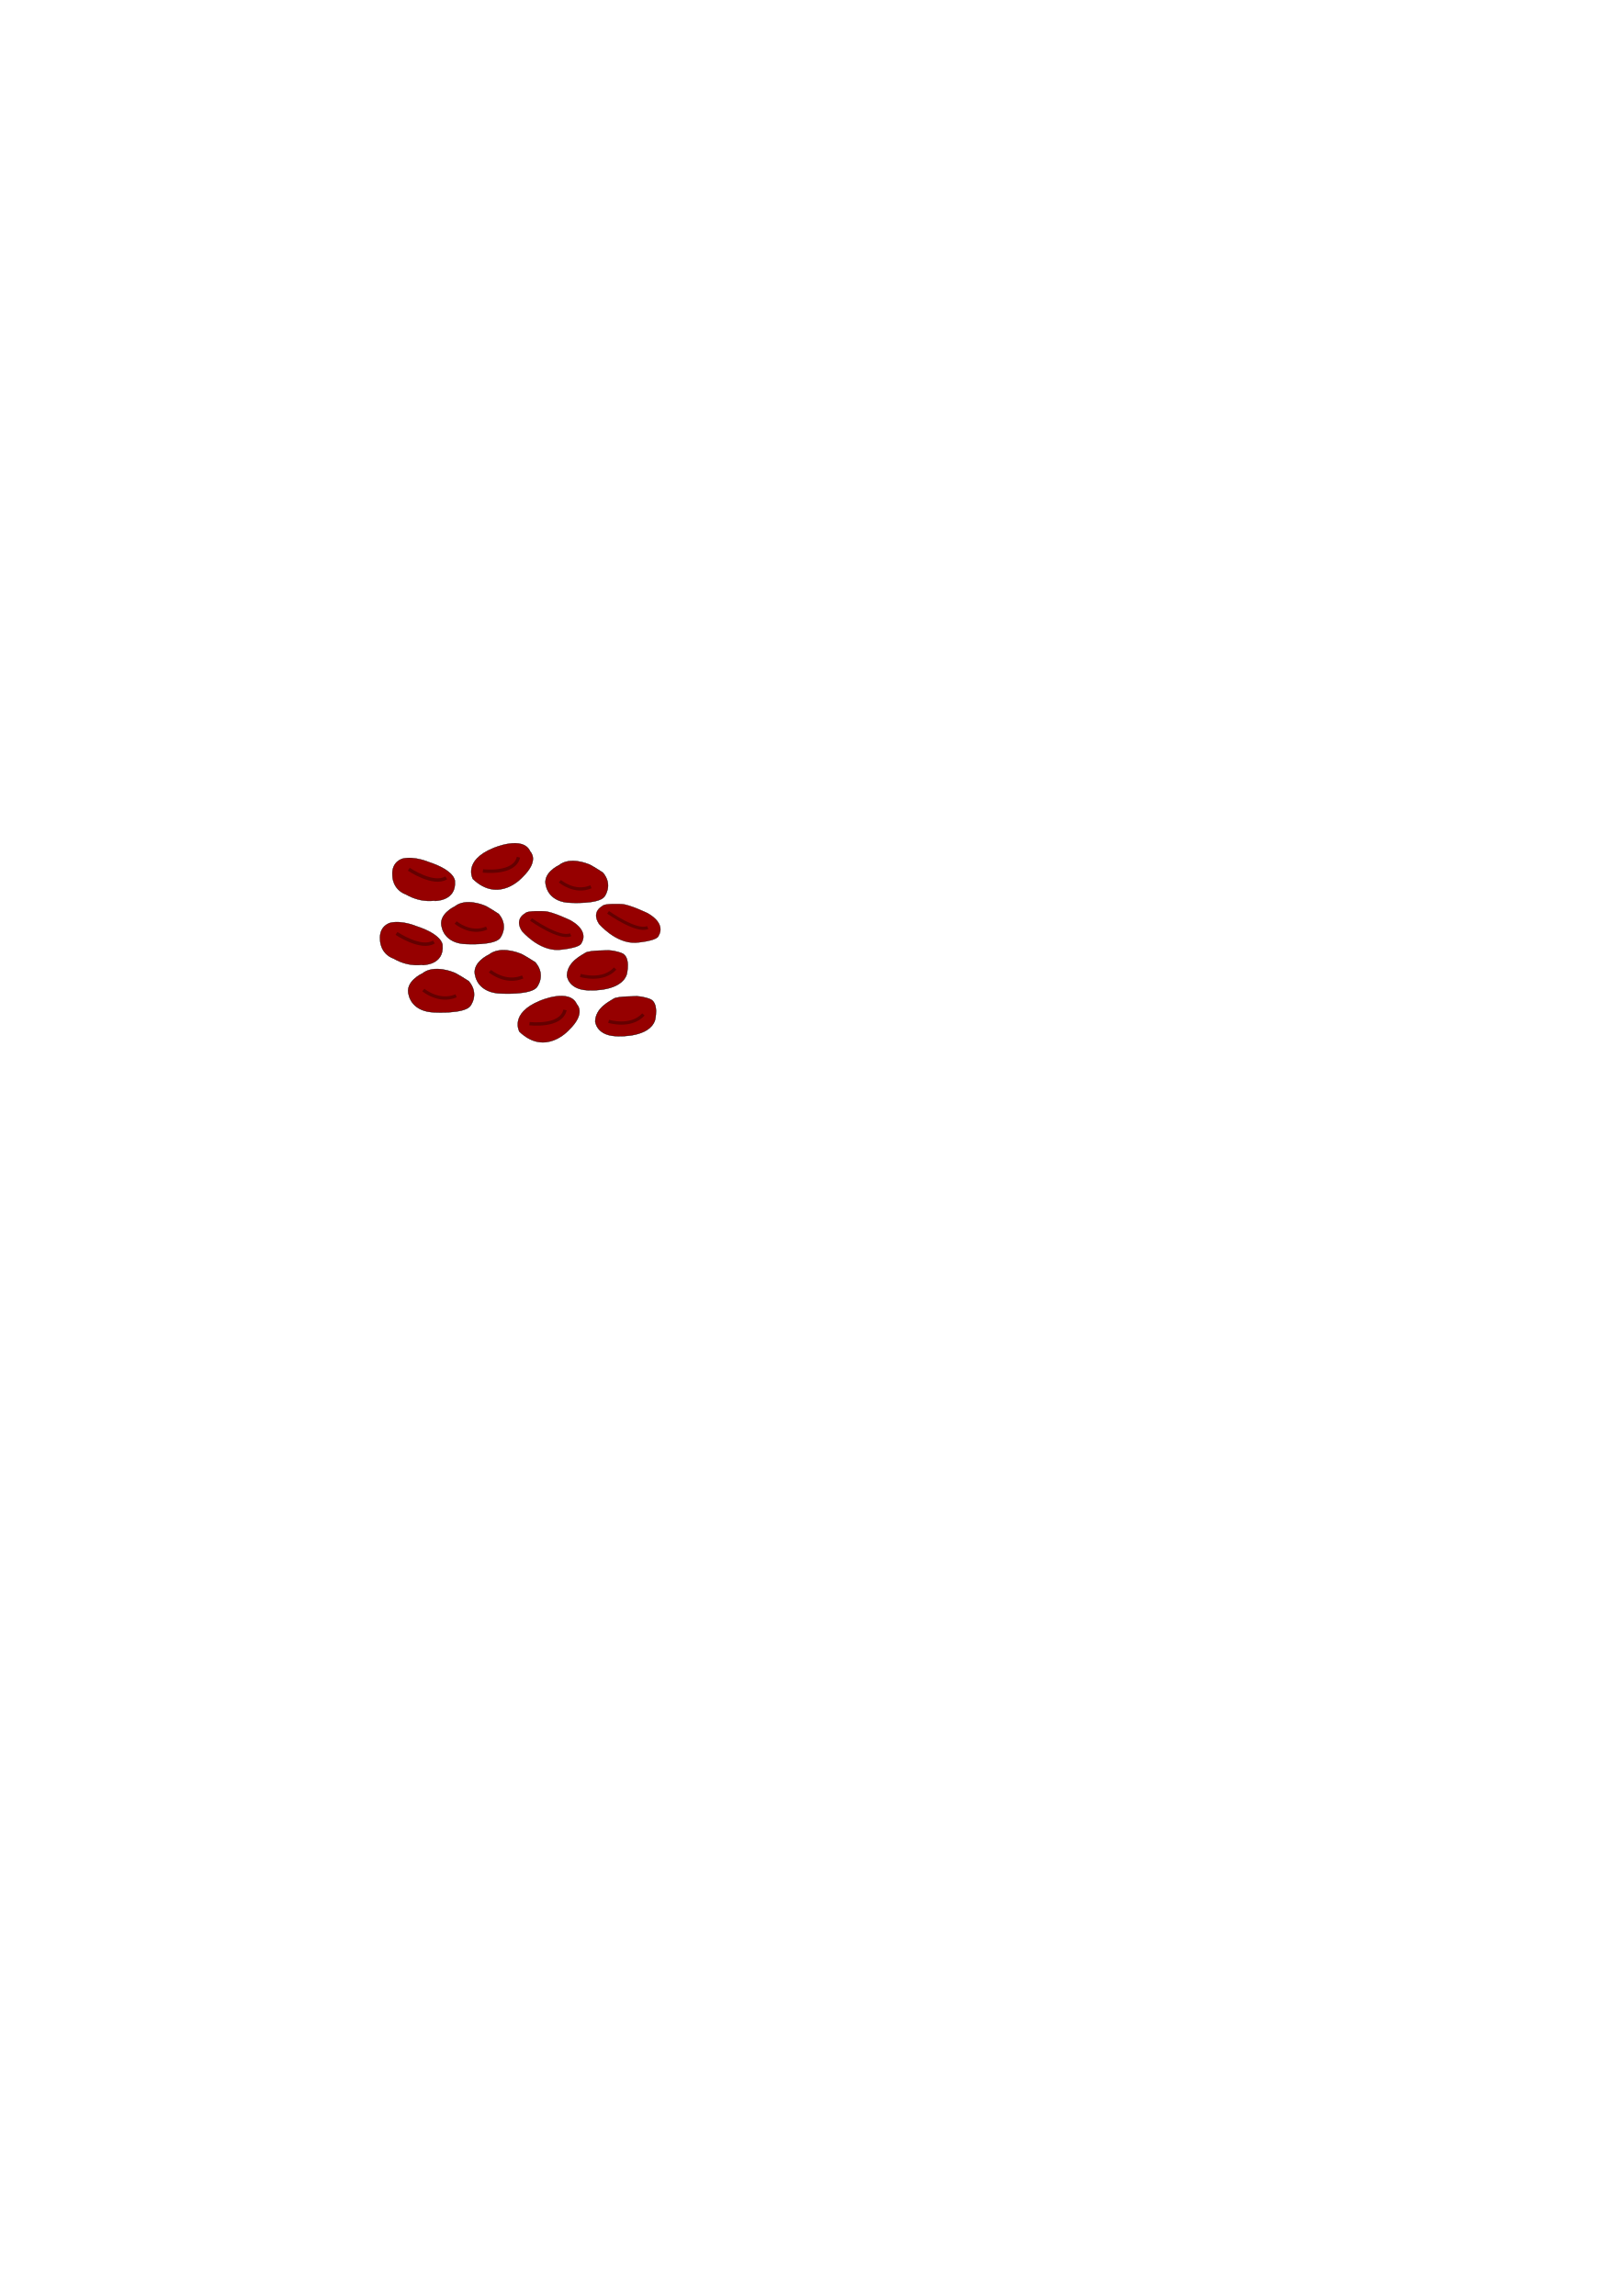
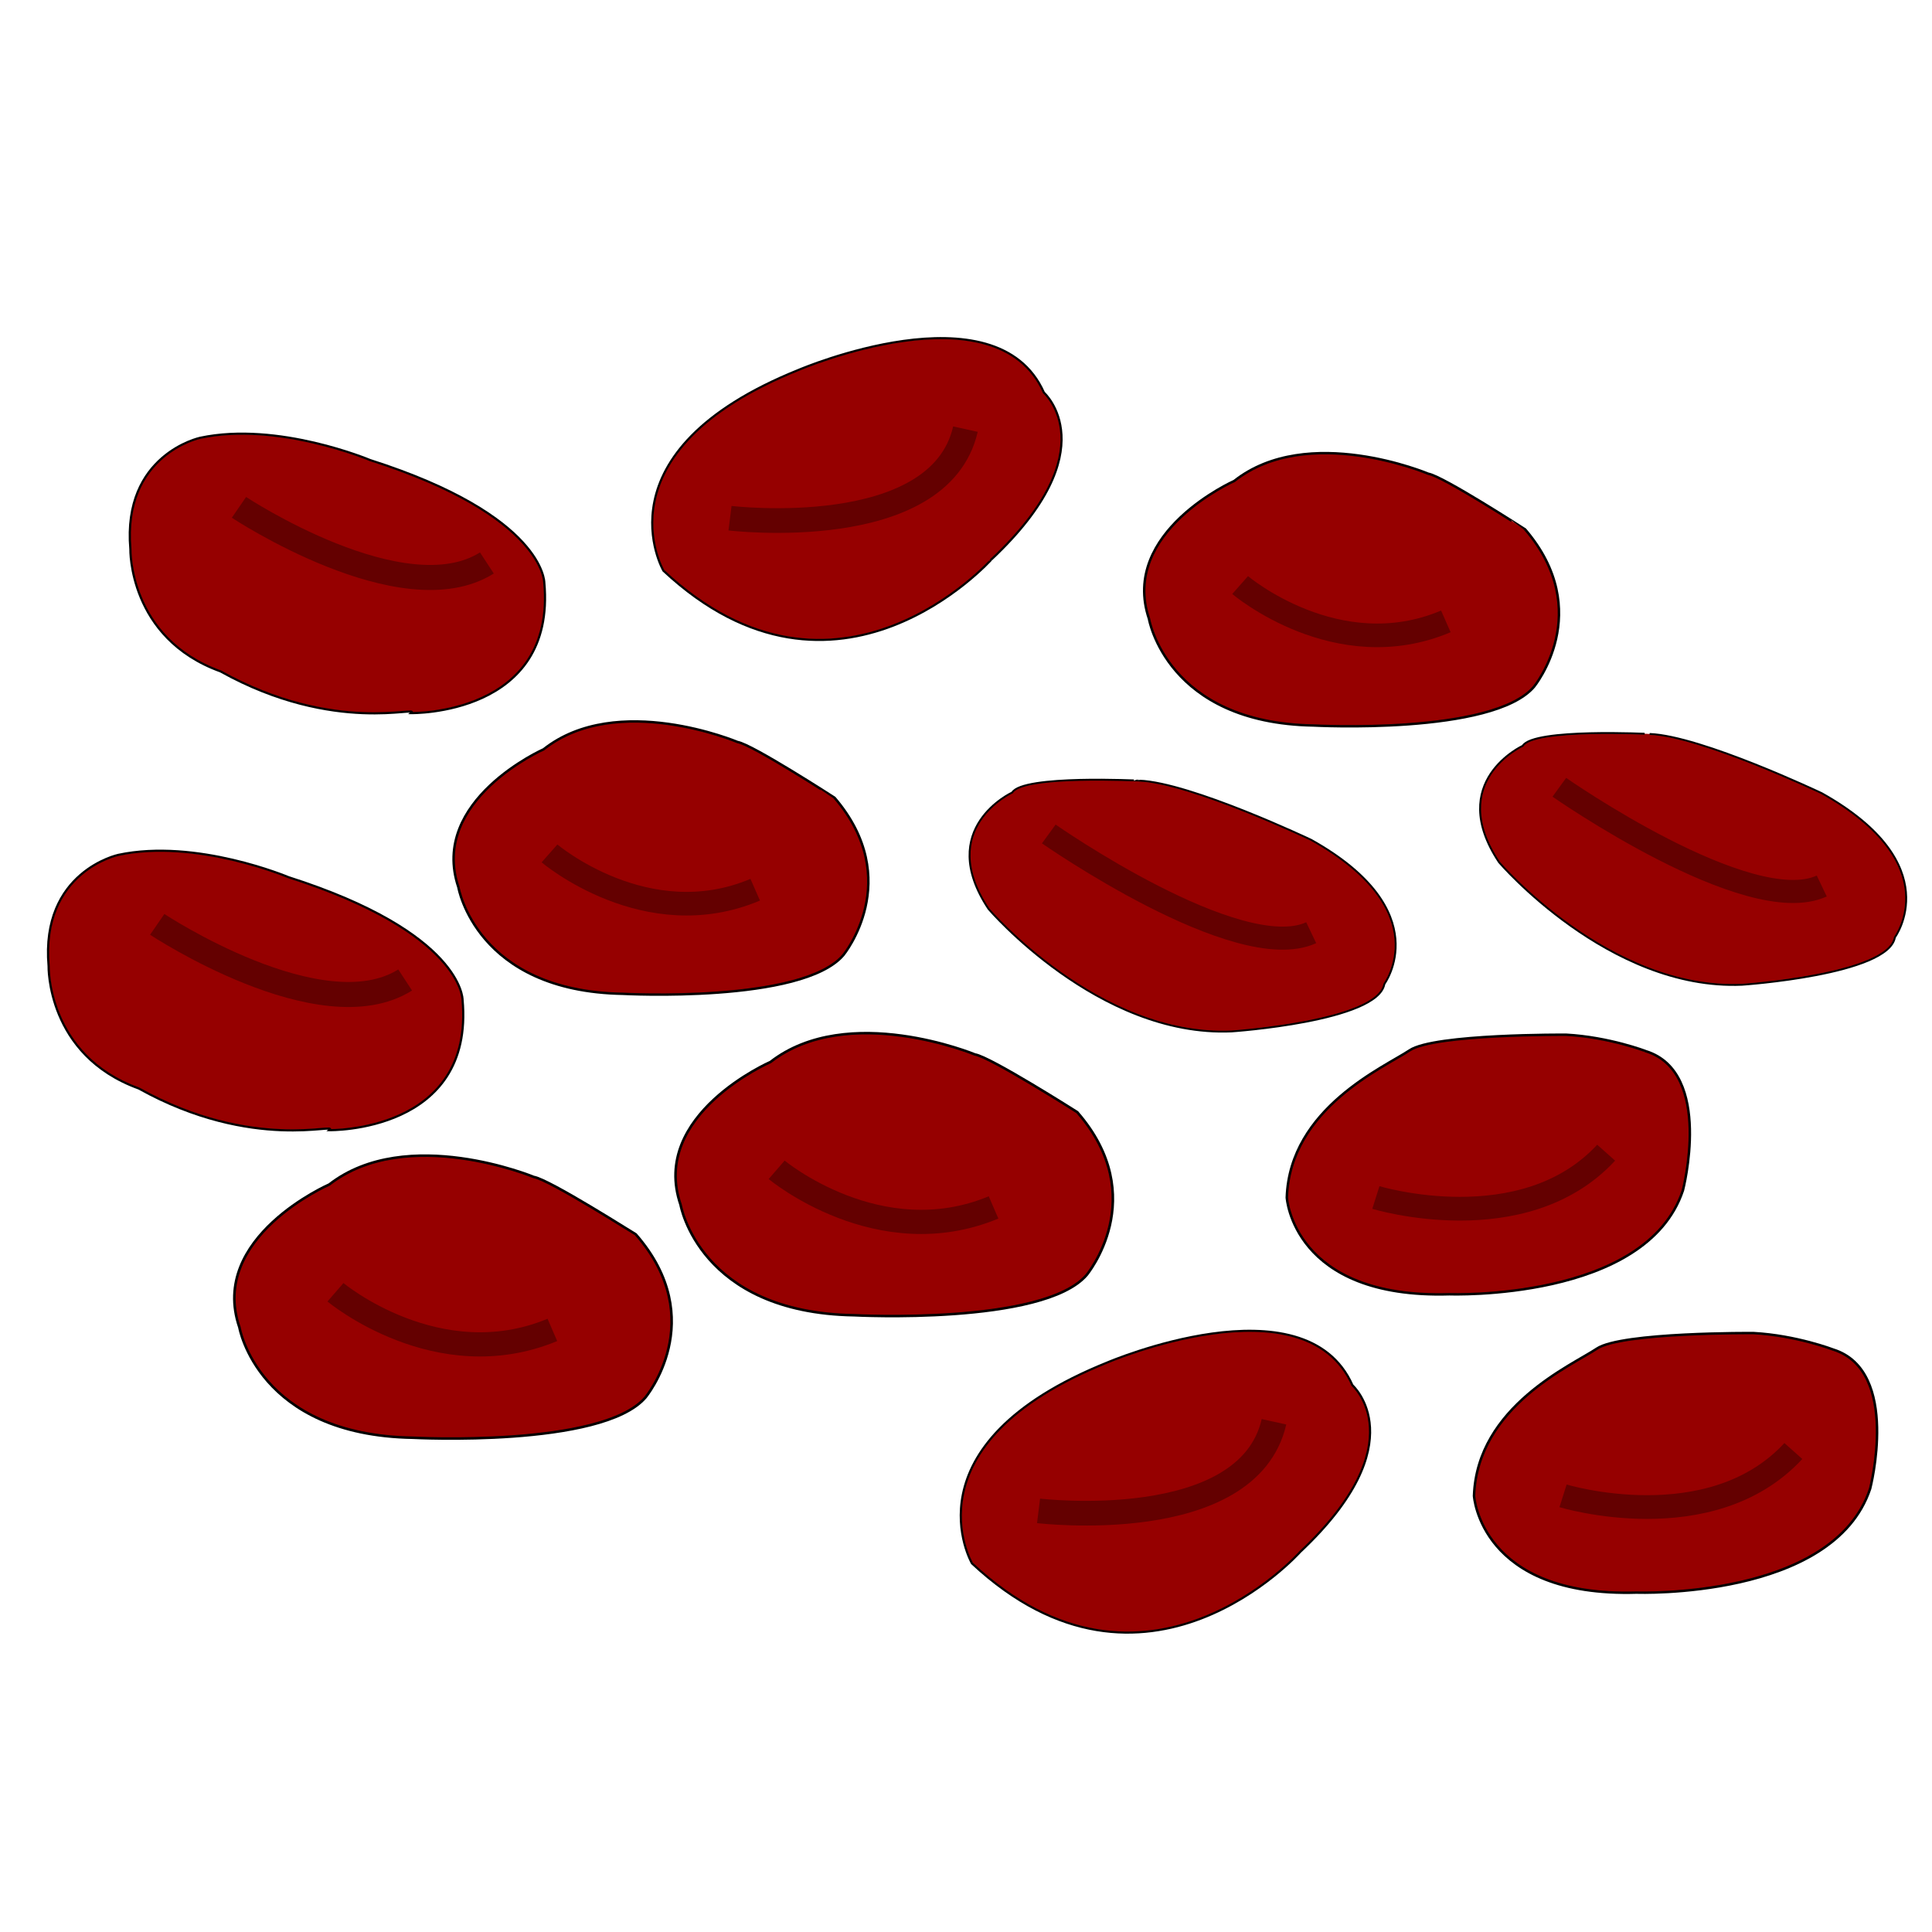
- <svg xmlns="http://www.w3.org/2000/svg" width="210mm" height="297mm" id="svg6681" version="1.1">
-   <defs id="defs6683">
-     </defs>
-   <g id="layer1">
-     <path style="color:#000000;fill:#960000;fill-opacity:1;stroke:#000000;stroke-width:0.16px;stroke-linecap:butt;stroke-linejoin:miter;stroke-miterlimit:4;stroke-opacity:1;stroke-dasharray:none;stroke-dashoffset:0;marker:none;visibility:visible;display:inline;overflow:visible;enable-background:accumulate" d="m 236.618,442.629 c 0,0 -8.889,-3.824 -14.309,0.546 0,0 -8.456,3.824 -6.287,10.381 0,0 1.301,7.831 12.141,8.013 0,0 13.225,0.728 16.261,-2.914 0,0 4.553,-5.646 -0.65,-11.838 0,0 -6.071,-4.007 -7.155,-4.189 z" id="path6020-4" />
-     <path style="color:#000000;fill:none;stroke:#640000;stroke-width:1.57;stroke-linecap:butt;stroke-linejoin:miter;stroke-miterlimit:4;stroke-opacity:1;stroke-dasharray:none;stroke-dashoffset:0;marker:none;visibility:visible;display:inline;overflow:visible;enable-background:accumulate" d="m 222.742,451.007 c 0,0 7.155,6.192 15.177,2.732" id="path6022-5" />
-     <path style="color:#000000;fill:#960000;fill-opacity:1;stroke:#000000;stroke-width:0.16px;stroke-linecap:butt;stroke-linejoin:miter;stroke-miterlimit:4;stroke-opacity:1;stroke-dasharray:none;stroke-dashoffset:0;marker:none;visibility:visible;display:inline;overflow:visible;enable-background:accumulate" d="m 287.571,422.445 c 0,0 -8.889,-3.824 -14.309,0.546 0,0 -8.456,3.824 -6.287,10.381 0,0 1.301,7.831 12.141,8.013 0,0 13.225,0.728 16.261,-2.914 0,0 4.553,-5.646 -0.65,-11.838 0,0 -6.071,-4.007 -7.155,-4.189 z" id="path6020-4-8" />
-     <path style="color:#000000;fill:none;stroke:#640000;stroke-width:1.57;stroke-linecap:butt;stroke-linejoin:miter;stroke-miterlimit:4;stroke-opacity:1;stroke-dasharray:none;stroke-dashoffset:0;marker:none;visibility:visible;display:inline;overflow:visible;enable-background:accumulate" d="m 273.696,430.823 c 0,0 7.155,6.192 15.177,2.732" id="path6022-5-8" />
-     <path style="color:#000000;fill:#960000;fill-opacity:1;stroke:#000000;stroke-width:0.14px;stroke-linecap:butt;stroke-linejoin:miter;stroke-miterlimit:4;stroke-opacity:1;stroke-dasharray:none;stroke-dashoffset:0;marker:none;visibility:visible;display:inline;overflow:visible;enable-background:accumulate" d="m 253.911,504.412 c 0,0 -5.088,-8.934 10,-15.119 0,0 14.562,-6.357 18.071,1.718 0,0 4.737,4.295 -3.86,12.542 0,0 -11.404,13.057 -24.211,0.859 z" id="path4585-1" />
-     <path style="color:#000000;fill:none;stroke:#640000;stroke-width:1.641;stroke-linecap:butt;stroke-linejoin:miter;stroke-miterlimit:4;stroke-opacity:1;stroke-dasharray:none;stroke-dashoffset:0;marker:none;visibility:visible;display:inline;overflow:visible;enable-background:accumulate" d="m 258.823,500.46 c 0,0 15.439,1.89 17.369,-6.7" id="path4587-2" />
-     <path style="color:#000000;fill:#960000;fill-opacity:1;stroke:#000000;stroke-width:0.14px;stroke-linecap:butt;stroke-linejoin:miter;stroke-miterlimit:4;stroke-opacity:1;stroke-dasharray:none;stroke-dashoffset:0;marker:none;visibility:visible;display:inline;overflow:visible;enable-background:accumulate" d="m 231.147,429.745 c 0,0 -5.088,-8.934 10,-15.119 0,0 14.562,-6.357 18.071,1.718 0,0 4.737,4.295 -3.86,12.542 0,0 -11.404,13.057 -24.211,0.859 z" id="path4585-1-4" />
-     <path style="color:#000000;fill:none;stroke:#640000;stroke-width:1.641;stroke-linecap:butt;stroke-linejoin:miter;stroke-miterlimit:4;stroke-opacity:1;stroke-dasharray:none;stroke-dashoffset:0;marker:none;visibility:visible;display:inline;overflow:visible;enable-background:accumulate" d="m 236.059,425.793 c 0,0 15.439,1.89 17.369,-6.7" id="path4587-2-9" />
-     <path style="color:#000000;fill:#960000;fill-opacity:1;stroke:#000000;stroke-width:0.143px;stroke-linecap:butt;stroke-linejoin:miter;stroke-miterlimit:4;stroke-opacity:1;stroke-dasharray:none;stroke-dashoffset:0;marker:none;visibility:visible;display:inline;overflow:visible;enable-background:accumulate" d="m 206.498,471.824 c 0,0 10.733,0.209 9.826,-9.831 0,0 0,-5.02 -12.85,-9.203 0,0 -6.803,-2.928 -12.547,-1.673 0,0 -5.745,1.255 -5.14,8.367 0,0 -0.151,6.693 6.652,9.203 8.466,4.811 14.815,2.51 14.059,3.137 z" id="path4603-4" />
-     <path style="color:#000000;fill:none;stroke:#640000;stroke-width:1.665;stroke-linecap:butt;stroke-linejoin:miter;stroke-miterlimit:4;stroke-opacity:1;stroke-dasharray:none;stroke-dashoffset:0;marker:none;visibility:visible;display:inline;overflow:visible;enable-background:accumulate" d="m 193.8,456.346 c 0,0 12.094,8.157 18.292,4.183" id="path4605-5" />
-     <path style="color:#000000;fill:#960000;fill-opacity:1;stroke:#000000;stroke-width:0.143px;stroke-linecap:butt;stroke-linejoin:miter;stroke-miterlimit:4;stroke-opacity:1;stroke-dasharray:none;stroke-dashoffset:0;marker:none;visibility:visible;display:inline;overflow:visible;enable-background:accumulate" d="m 212.53,440.455 c 0,0 10.733,0.209 9.826,-9.831 0,0 0,-5.02 -12.85,-9.203 0,0 -6.803,-2.928 -12.547,-1.673 0,0 -5.745,1.255 -5.14,8.367 0,0 -0.151,6.693 6.652,9.203 8.466,4.811 14.815,2.51 14.059,3.137 z" id="path4603-4-2" />
-     <path style="color:#000000;fill:none;stroke:#640000;stroke-width:1.665;stroke-linecap:butt;stroke-linejoin:miter;stroke-miterlimit:4;stroke-opacity:1;stroke-dasharray:none;stroke-dashoffset:0;marker:none;visibility:visible;display:inline;overflow:visible;enable-background:accumulate" d="m 199.831,424.977 c 0,0 12.094,8.157 18.292,4.183" id="path4605-5-9" />
-     <path style="color:#000000;fill:#960000;fill-opacity:1;stroke:#000000;stroke-width:0.124px;stroke-linecap:butt;stroke-linejoin:miter;stroke-miterlimit:4;stroke-opacity:1;stroke-dasharray:none;stroke-dashoffset:0;marker:none;visibility:visible;display:inline;overflow:visible;enable-background:accumulate" d="m 256.881,446.425 c 0,0 -5.713,2.674 -1.746,8.764 0,0 8.094,9.655 17.933,9.21 0,0 10.792,-0.743 11.268,-3.565 0,0 3.968,-5.496 -5.396,-10.844 0,0 -8.887,-4.308 -12.696,-4.456 0,0 -8.57,-0.446 -9.363,0.891 z" id="path4595-9" />
-     <path style="color:#000000;fill:none;stroke:#640000;stroke-width:1.534;stroke-linecap:butt;stroke-linejoin:miter;stroke-miterlimit:4;stroke-opacity:1;stroke-dasharray:none;stroke-dashoffset:0;marker:none;visibility:visible;display:inline;overflow:visible;enable-background:accumulate" d="m 259.579,449.544 c 0,0 13.966,9.953 19.362,7.427" id="path4597-8" />
-     <path style="color:#000000;fill:#960000;fill-opacity:1;stroke:#000000;stroke-width:0.124px;stroke-linecap:butt;stroke-linejoin:miter;stroke-miterlimit:4;stroke-opacity:1;stroke-dasharray:none;stroke-dashoffset:0;marker:none;visibility:visible;display:inline;overflow:visible;enable-background:accumulate" d="m 294.547,442.914 c 0,0 -5.713,2.674 -1.746,8.764 0,0 8.094,9.655 17.933,9.21 0,0 10.792,-0.743 11.268,-3.565 0,0 3.968,-5.496 -5.396,-10.844 0,0 -8.887,-4.308 -12.696,-4.456 0,0 -8.57,-0.446 -9.363,0.891 z" id="path4595-9-3" />
-     <path style="color:#000000;fill:none;stroke:#640000;stroke-width:1.534;stroke-linecap:butt;stroke-linejoin:miter;stroke-miterlimit:4;stroke-opacity:1;stroke-dasharray:none;stroke-dashoffset:0;marker:none;visibility:visible;display:inline;overflow:visible;enable-background:accumulate" d="m 297.245,446.033 c 0,0 13.966,9.953 19.362,7.427" id="path4597-8-8" />
-     <path style="color:#000000;fill:#960000;fill-opacity:1;stroke:#000000;stroke-width:0.167px;stroke-linecap:butt;stroke-linejoin:miter;stroke-miterlimit:4;stroke-opacity:1;stroke-dasharray:none;stroke-dashoffset:0;marker:none;visibility:visible;display:inline;overflow:visible;enable-background:accumulate" d="m 221.581,475.343 c 0,0 -9.373,-3.961 -15.089,0.566 0,0 -8.916,3.961 -6.63,10.752 0,0 1.372,8.111 12.802,8.3 0,0 13.945,0.755 17.146,-3.018 0,0 4.801,-5.848 -0.686,-12.261 0,0 -6.401,-4.15 -7.544,-4.338 z" id="path6020-6" />
-     <path style="color:#000000;fill:none;stroke:#640000;stroke-width:1.609;stroke-linecap:butt;stroke-linejoin:miter;stroke-miterlimit:4;stroke-opacity:1;stroke-dasharray:none;stroke-dashoffset:0;marker:none;visibility:visible;display:inline;overflow:visible;enable-background:accumulate" d="m 206.949,484.02 c 0,0 7.544,6.413 16.003,2.829" id="path6022-9" />
-     <path style="color:#000000;fill:#960000;fill-opacity:1;stroke:#000000;stroke-width:0.167px;stroke-linecap:butt;stroke-linejoin:miter;stroke-miterlimit:4;stroke-opacity:1;stroke-dasharray:none;stroke-dashoffset:0;marker:none;visibility:visible;display:inline;overflow:visible;enable-background:accumulate" d="m 254.132,466.13 c 0,0 -9.373,-3.961 -15.089,0.566 0,0 -8.916,3.961 -6.63,10.752 0,0 1.372,8.111 12.802,8.3 0,0 13.945,0.755 17.146,-3.018 0,0 4.801,-5.848 -0.686,-12.261 0,0 -6.401,-4.15 -7.544,-4.338 z" id="path6020-6-8" />
-     <path style="color:#000000;fill:none;stroke:#640000;stroke-width:1.609;stroke-linecap:butt;stroke-linejoin:miter;stroke-miterlimit:4;stroke-opacity:1;stroke-dasharray:none;stroke-dashoffset:0;marker:none;visibility:visible;display:inline;overflow:visible;enable-background:accumulate" d="m 239.501,474.807 c 0,0 7.544,6.413 16.003,2.829" id="path6022-9-6" />
-     <path style="color:#000000;fill:#960000;fill-opacity:1;stroke:#000000;stroke-width:0.162px;stroke-linecap:butt;stroke-linejoin:miter;stroke-miterlimit:4;stroke-opacity:1;stroke-dasharray:none;stroke-dashoffset:0;marker:none;visibility:visible;display:inline;overflow:visible;enable-background:accumulate" d="m 297.754,464.644 c 0,0 -9.741,-0.069 -11.554,1.173 -1.812,1.242 -8.835,4.329 -9.062,11.073 0,0 0.453,7.632 12.007,7.277 0,0 14.499,0.532 17.217,-7.809 0,0 2.265,-8.874 -2.719,-10.472 0,0 -2.719,-1.065 -5.89,-1.242 z" id="path6008-6" />
-     <path style="color:#000000;fill:none;stroke:#640000;stroke-width:1.577;stroke-linecap:butt;stroke-linejoin:miter;stroke-miterlimit:4;stroke-opacity:1;stroke-dasharray:none;stroke-dashoffset:0;marker:none;visibility:visible;display:inline;overflow:visible;enable-background:accumulate" d="m 283.709,476.89 c 0,0 10.874,3.372 16.991,-3.372" id="path6018-2" />
-     <path style="color:#000000;fill:#960000;fill-opacity:1;stroke:#000000;stroke-width:0.162px;stroke-linecap:butt;stroke-linejoin:miter;stroke-miterlimit:4;stroke-opacity:1;stroke-dasharray:none;stroke-dashoffset:0;marker:none;visibility:visible;display:inline;overflow:visible;enable-background:accumulate" d="m 311.566,487.085 c 0,0 -9.741,-0.069 -11.554,1.173 -1.812,1.242 -8.835,4.329 -9.062,11.073 0,0 0.453,7.632 12.007,7.277 0,0 14.499,0.532 17.217,-7.809 0,0 2.265,-8.874 -2.719,-10.472 0,0 -2.719,-1.065 -5.89,-1.242 z" id="path6008-6-3" />
-     <path style="color:#000000;fill:none;stroke:#640000;stroke-width:1.577;stroke-linecap:butt;stroke-linejoin:miter;stroke-miterlimit:4;stroke-opacity:1;stroke-dasharray:none;stroke-dashoffset:0;marker:none;visibility:visible;display:inline;overflow:visible;enable-background:accumulate" d="m 297.521,499.331 c 0,0 10.874,3.372 16.991,-3.372" id="path6018-2-8" />
+ <svg xmlns="http://www.w3.org/2000/svg" width="128" height="128" id="svg3147" version="1.1">
+   <defs id="defs3149" />
+   <g id="layer1" transform="translate(0,-924.3622)">
+     <g label="Calque 1" groupmode="layer" id="layer1-4" transform="matrix(1.016212,0,0,0.996741,-0.8837508,932.5623)">
+       <path d="m 48.957,41.094 c 0,0 -7.855,-3.379 -12.645,0.483 0,0 -7.472,3.379 -5.556,9.173 0,0 1.15,6.921 10.729,7.082 0,0 11.687,0.644 14.369,-2.575 0,0 4.023,-4.989 -0.575,-10.46 0,-10e-4 -5.364,-3.541 -6.322,-3.703 l 0,0 z" connector-curvature="0" id="path6020-4" style="fill:#960000;stroke:#000000;stroke-width:0.16" />
+       <path d="m 36.695,48.499 c 0,0 6.322,5.471 13.411,2.413" connector-curvature="0" id="path6022-5" style="fill:none;stroke:#640000;stroke-width:1.57" />
+       <path d="m 93.982,23.259 c 0,0 -7.855,-3.379 -12.645,0.483 0,0 -7.471,3.379 -5.557,9.173 0,0 1.15,6.919 10.729,7.082 0,0 11.688,0.644 14.371,-2.575 0,0 4.021,-4.99 -0.576,-10.46 0.001,-0.001 -5.365,-3.543 -6.322,-3.703 l 0,0 z" connector-curvature="0" id="path6020-4-8" style="fill:#960000;stroke:#000000;stroke-width:0.16" />
+       <path d="m 81.721,30.661 c 0,0 6.322,5.473 13.412,2.415" connector-curvature="0" id="path6022-5-8" style="fill:none;stroke:#640000;stroke-width:1.57" />
+       <path d="m 64.238,95.69 c 0,0 -4.496,-7.895 8.836,-13.36 0,0 12.867,-5.616 15.969,1.519 0,0 4.186,3.796 -3.41,11.082 0,0 -10.076,11.538 -21.395,0.759 z" connector-curvature="0" id="path4585-1" style="fill:#960000;stroke:#000000;stroke-width:0.14" />
+       <path d="m 68.579,92.199 c 0,0 13.642,1.669 15.349,-5.922" connector-curvature="0" id="path4587-2" style="fill:none;stroke:#640000;stroke-width:1.641" />
+       <path d="m 44.122,29.708 c 0,0 -4.496,-7.894 8.837,-13.359 0,0 12.868,-5.617 15.969,1.518 0,0 4.185,3.795 -3.411,11.083 0.001,0.001 -10.077,11.538 -21.395,0.758 z" connector-curvature="0" id="path4585-1-4" style="fill:#960000;stroke:#000000;stroke-width:0.14" />
+       <path d="m 48.463,26.217 c 0,0 13.643,1.671 15.349,-5.92" connector-curvature="0" id="path4587-2-9" style="fill:none;stroke:#640000;stroke-width:1.641" />
+       <path d="m 22.341,66.894 c 0,0 9.485,0.185 8.683,-8.687 0,0 0,-4.436 -11.355,-8.132 0,0 -6.012,-2.587 -11.088,-1.479 0,0 -5.076,1.109 -4.542,7.394 0,0 -0.134,5.915 5.878,8.133 7.481,4.25 13.092,2.217 12.424,2.771 z" connector-curvature="0" id="path4603-4" style="fill:#960000;stroke:#000000;stroke-width:0.143" />
+       <path d="m 11.12,53.215 c 0,0 10.687,7.209 16.164,3.697" connector-curvature="0" id="path4605-5" style="fill:none;stroke:#640000;stroke-width:1.665" />
+       <path d="m 27.671,39.173 c 0,0 9.484,0.185 8.683,-8.687 0,0 0,-4.436 -11.355,-8.133 0,0 -6.011,-2.587 -11.087,-1.479 0,0 -5.076,1.109 -4.542,7.394 0,0 -0.134,5.915 5.878,8.132 7.48,4.252 13.091,2.219 12.423,2.773 l 0,0 z" connector-curvature="0" id="path4603-4-2" style="fill:#960000;stroke:#000000;stroke-width:0.143" />
+       <path d="m 16.449,25.496 c 0,0 10.687,7.209 16.164,3.697" connector-curvature="0" id="path4605-5-9" style="fill:none;stroke:#640000;stroke-width:1.665" />
+       <path d="m 66.862,44.449 c 0,0 -5.049,2.363 -1.542,7.744 0,0 7.152,8.534 15.846,8.138 0,0 9.537,-0.656 9.957,-3.15 0,0 3.506,-4.857 -4.768,-9.583 0,0 -7.854,-3.807 -11.219,-3.938 0.001,0.001 -7.573,-0.393 -8.274,0.789 z" connector-curvature="0" id="path4595-9" style="fill:#960000;stroke:#000000;stroke-width:0.124" />
+       <path d="m 69.246,47.206 c 0,0 12.342,8.795 17.109,6.563" connector-curvature="0" id="path4597-8" style="fill:none;stroke:#640000;stroke-width:1.534" />
+       <path d="m 100.146,41.346 c 0,0 -5.049,2.363 -1.543,7.744 0,0 7.152,8.533 15.848,8.139 0,0 9.537,-0.656 9.957,-3.151 0,0 3.506,-4.856 -4.768,-9.582 0,0 -7.854,-3.806 -11.219,-3.937 10e-4,0 -7.573,-0.393 -8.275,0.787 z" connector-curvature="0" id="path4595-9-3" style="fill:#960000;stroke:#000000;stroke-width:0.124" />
+       <path d="m 102.531,44.103 c 0,0 12.34,8.795 17.109,6.563" connector-curvature="0" id="path4597-8-8" style="fill:none;stroke:#640000;stroke-width:1.534" />
+       <path d="m 35.669,70.004 c 0,0 -8.283,-3.5 -13.333,0.5 0,0 -7.878,3.5 -5.858,9.501 0,0 1.212,7.166 11.313,7.334 0,0 12.323,0.666 15.151,-2.667 0,0 4.242,-5.167 -0.606,-10.835 -10e-4,0 -5.657,-3.668 -6.667,-3.833 l 0,0 z" connector-curvature="0" id="path6020-6" style="fill:#960000;stroke:#000000;stroke-width:0.167" />
+       <path d="m 22.74,77.67 c 0,0 6.667,5.668 14.142,2.501" connector-curvature="0" id="path6022-9" style="fill:none;stroke:#640000;stroke-width:1.609" />
+       <path d="m 64.433,61.862 c 0,0 -8.283,-3.5 -13.333,0.5 0,0 -7.879,3.5 -5.858,9.5 0,0 1.212,7.168 11.313,7.335 0,0 12.324,0.666 15.152,-2.666 0,0 4.242,-5.168 -0.607,-10.836 0,0 -5.656,-3.667 -6.667,-3.833 l 0,0 z" connector-curvature="0" id="path6020-6-8" style="fill:#960000;stroke:#000000;stroke-width:0.167" />
+       <path d="m 51.504,69.529 c 0,0 6.667,5.668 14.141,2.501" connector-curvature="0" id="path6022-9-6" style="fill:none;stroke:#640000;stroke-width:1.609" />
+       <path d="m 102.98,60.549 c 0,0 -8.607,-0.06 -10.209,1.038 -1.602,1.098 -7.809,3.825 -8.008,9.784 0,0 0.4,6.745 10.609,6.431 0,0 12.812,0.47 15.215,-6.901 0,0 2.002,-7.841 -2.402,-9.252 0.001,-0.002 -2.402,-0.943 -5.205,-1.1 l 0,0 z" nodetypes="csccccc" connector-curvature="0" id="path6008-6" style="fill:#960000;stroke:#000000;stroke-width:0.162" />
+       <path d="m 90.57,71.37 c 0,0 9.607,2.981 15.014,-2.979" connector-curvature="0" id="path6018-2" style="fill:none;stroke:#640000;stroke-width:1.577" />
+       <path d="m 115.186,80.38 c 0,0 -8.607,-0.062 -10.209,1.035 -1.602,1.1 -7.807,3.826 -8.008,9.786 0,0 0.4,6.743 10.611,6.431 0,0 12.811,0.47 15.213,-6.901 0,0 2.002,-7.841 -2.402,-9.253 0,0 -2.403,-0.943 -5.205,-1.098 l 0,0 z" nodetypes="csccccc" connector-curvature="0" id="path6008-6-3" style="fill:#960000;stroke:#000000;stroke-width:0.162" />
+       <path d="m 102.773,91.201 c 0,0 9.611,2.979 15.016,-2.98" connector-curvature="0" id="path6018-2-8" style="fill:none;stroke:#640000;stroke-width:1.577" />
+     </g>
  </g>
</svg>
